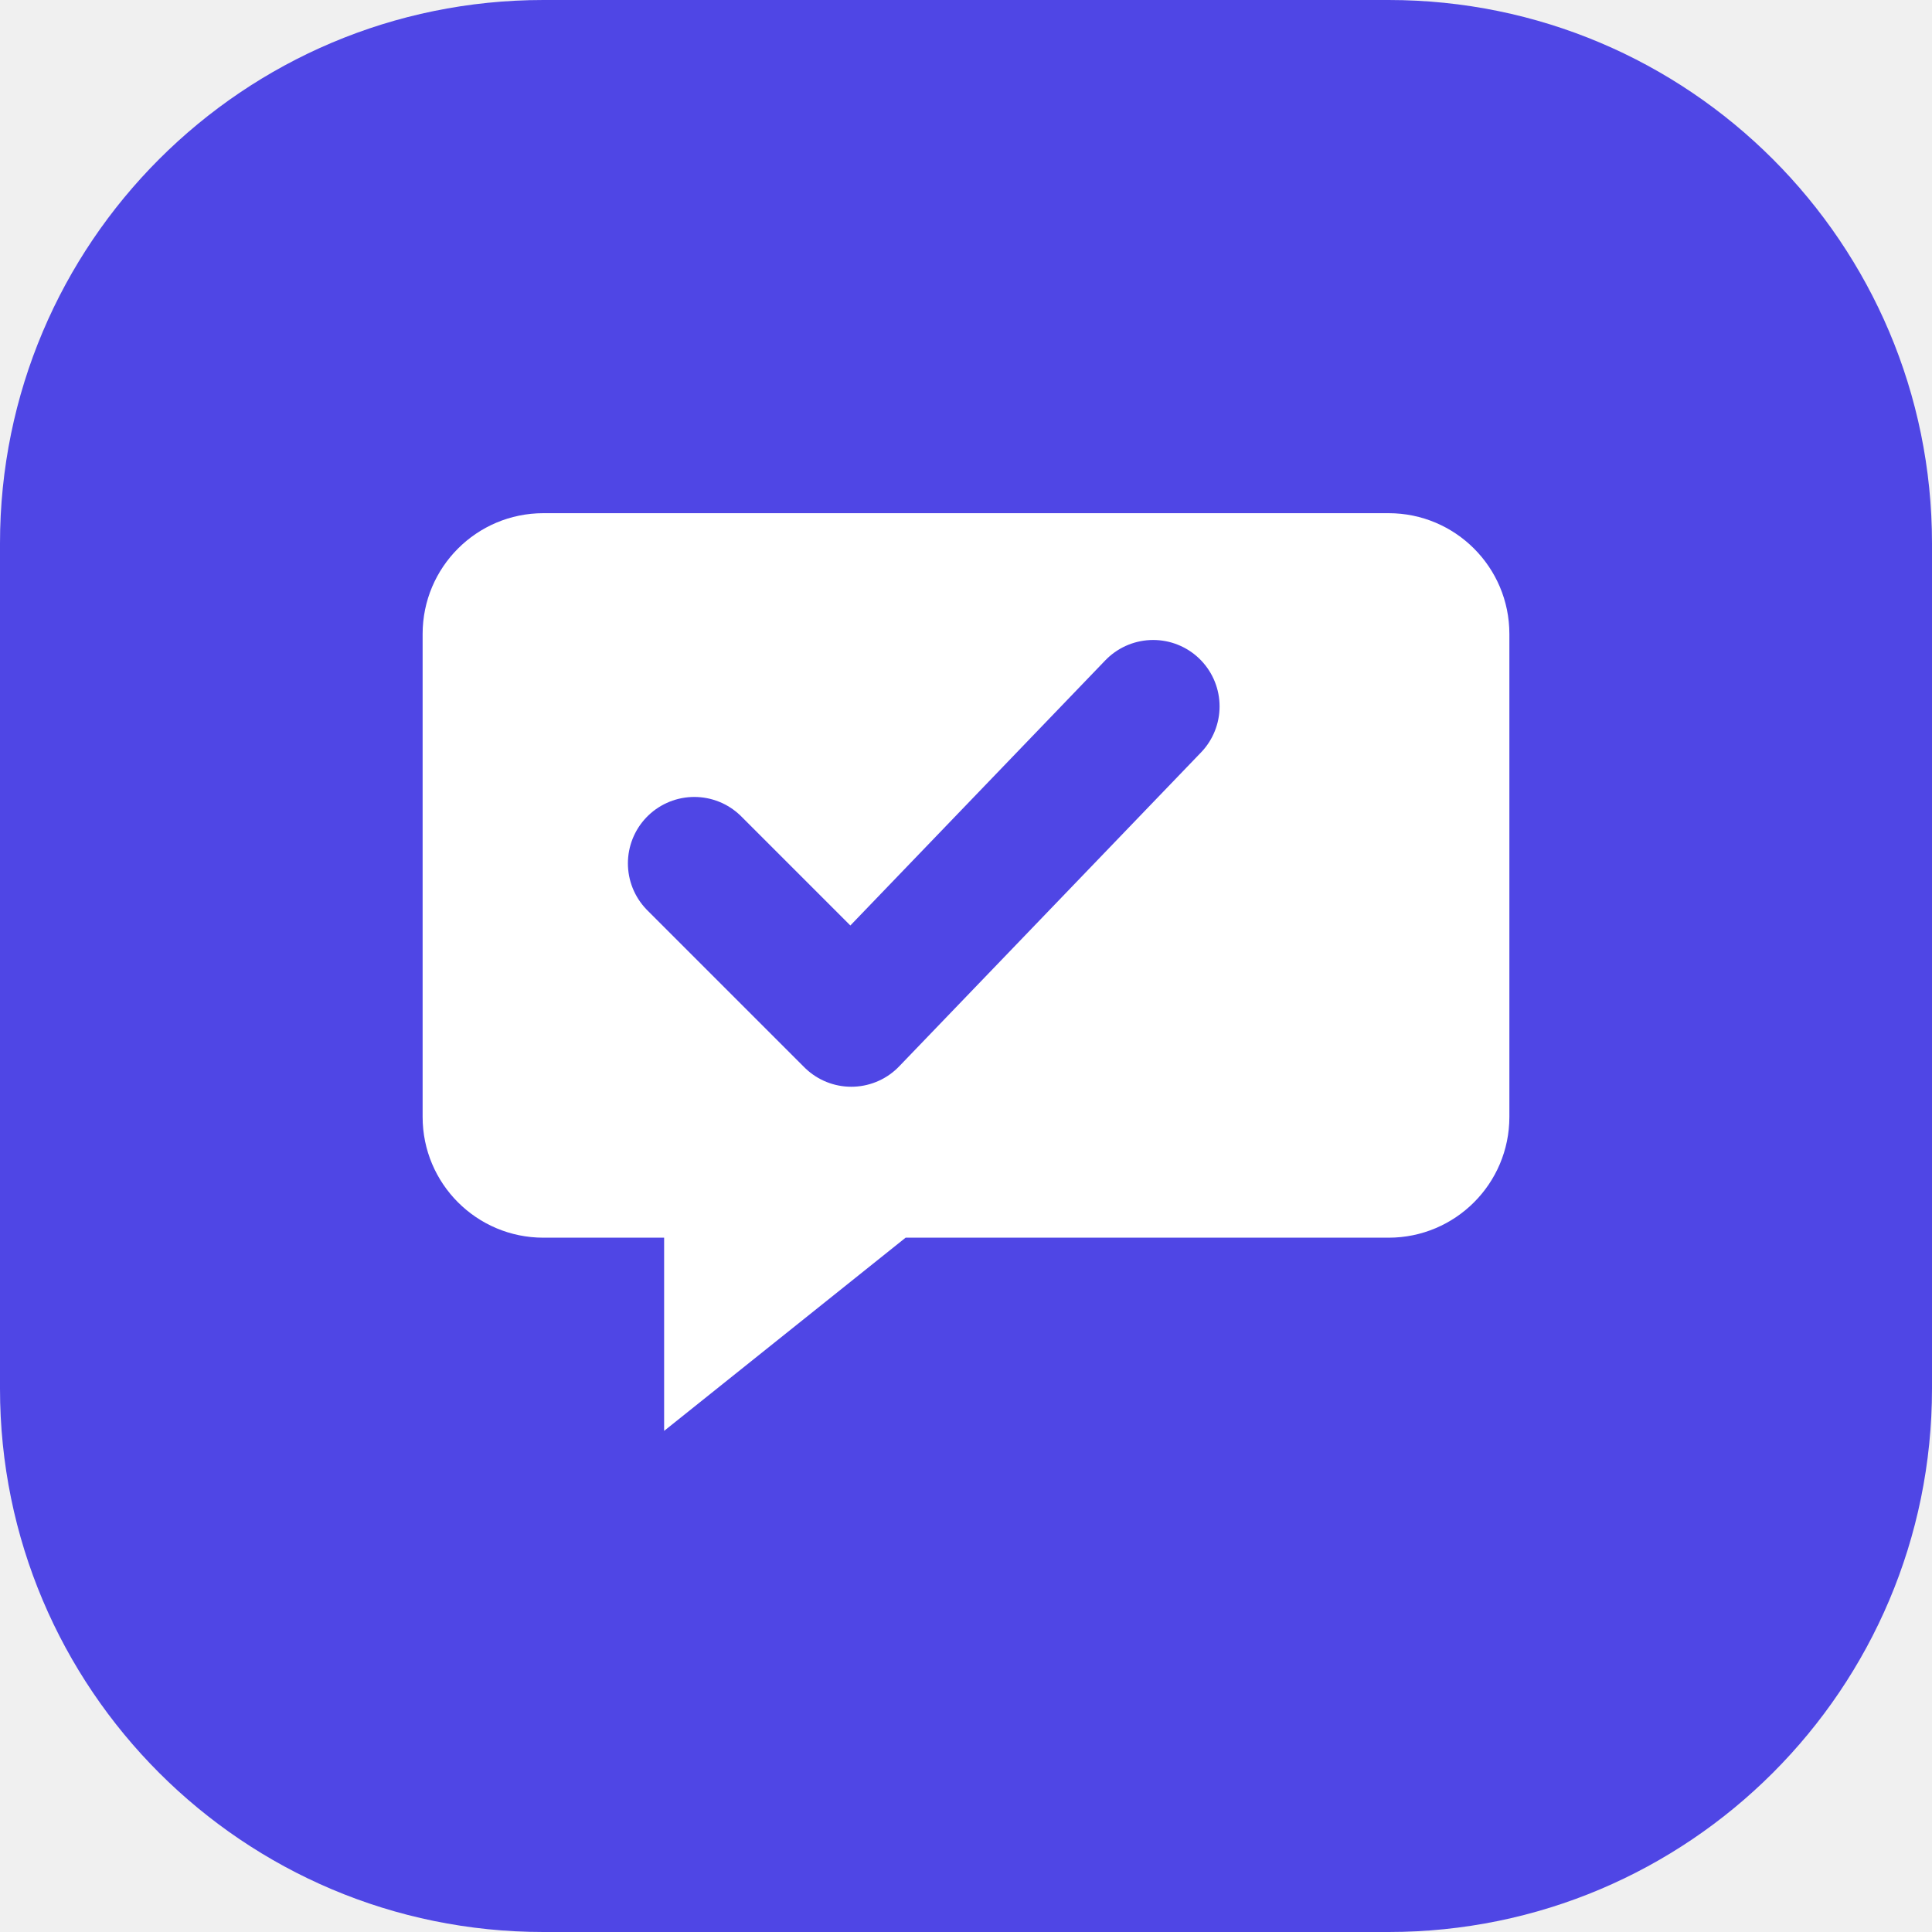
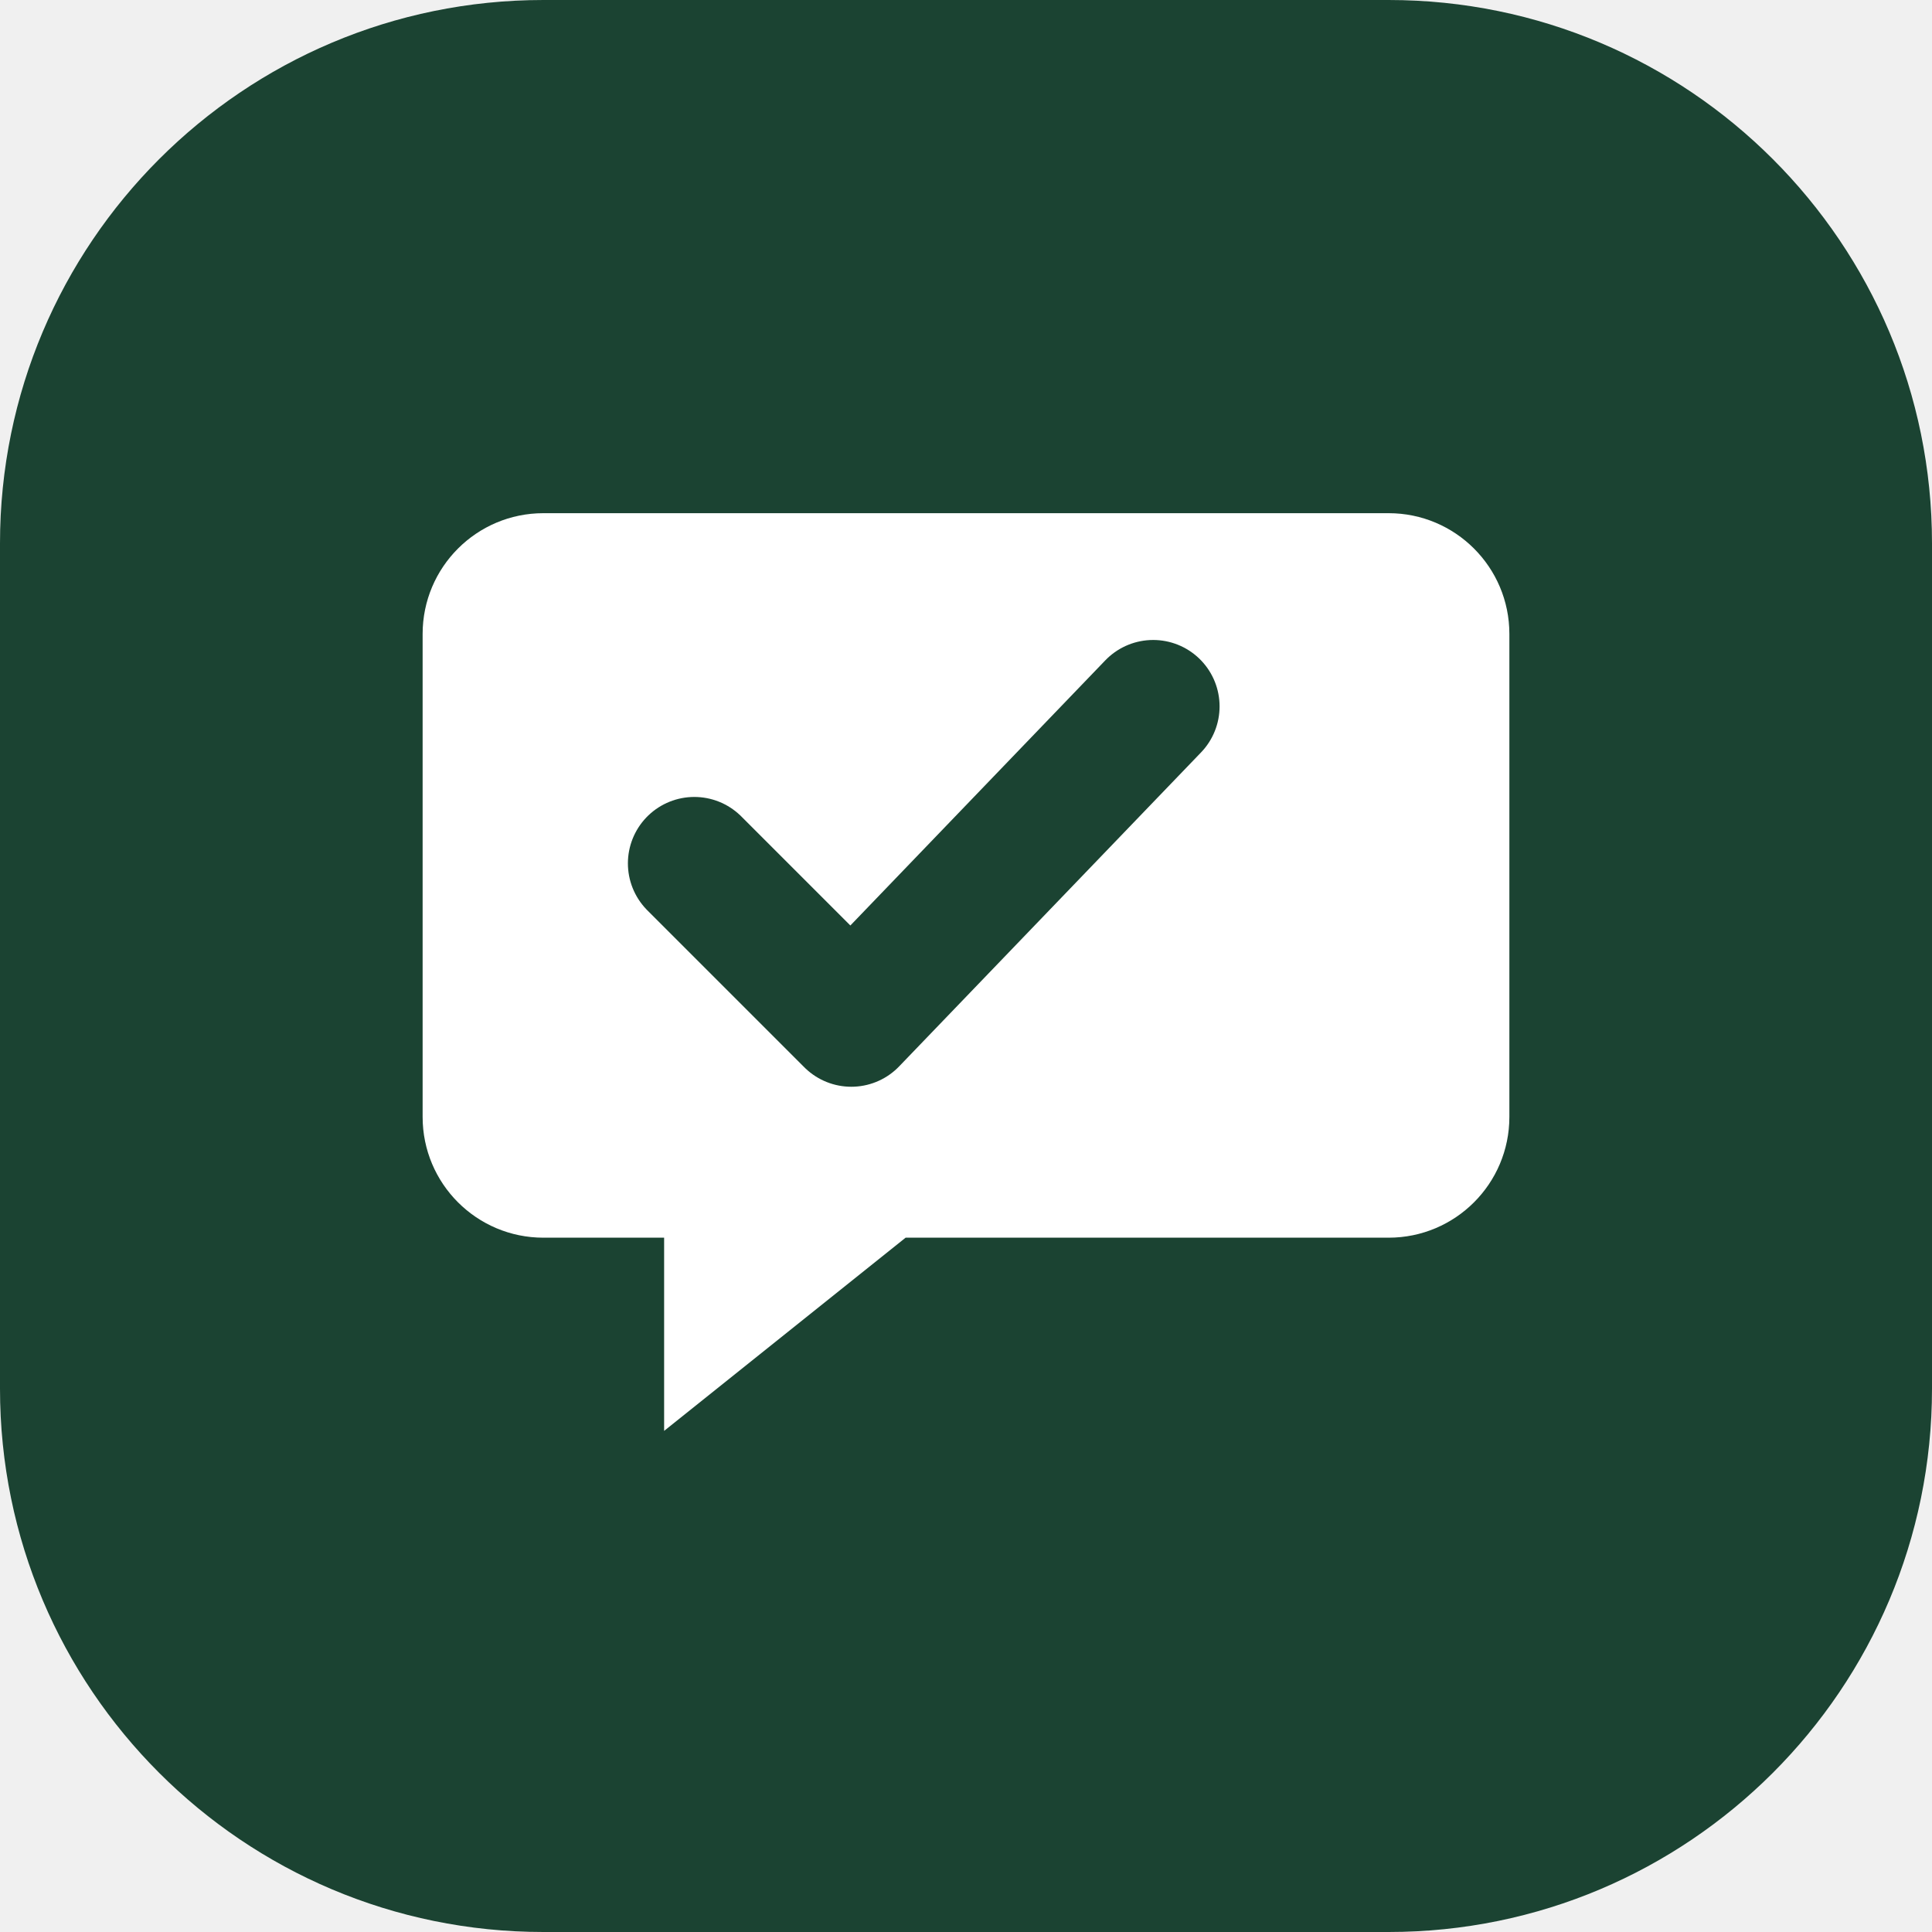
<svg xmlns="http://www.w3.org/2000/svg" viewBox="0 0 32 32">
-   <rect width="32" height="32" rx="9" fill="#4f46e5" />
+   <rect width="32" height="32" rx="9" fill="#1b4332" />
  <path d="M9 8.5h14a2 2 0 0 1 2 2v8a2 2 0 0 1-2 2h-8l-4 3.2V20.5H9a2 2 0 0 1-2-2v-8a2 2 0 0 1 2-2Z" fill="#fff" />
-   <path d="M11.5 14.3l2.6 2.6 5-5.2" fill="none" stroke="#4f46e5" stroke-width="2.2" stroke-linecap="round" stroke-linejoin="round" />
+   <path d="M11.5 14.3l2.6 2.6 5-5.2" fill="none" stroke="#1b4332" stroke-width="2.2" stroke-linecap="round" stroke-linejoin="round" />
</svg>
